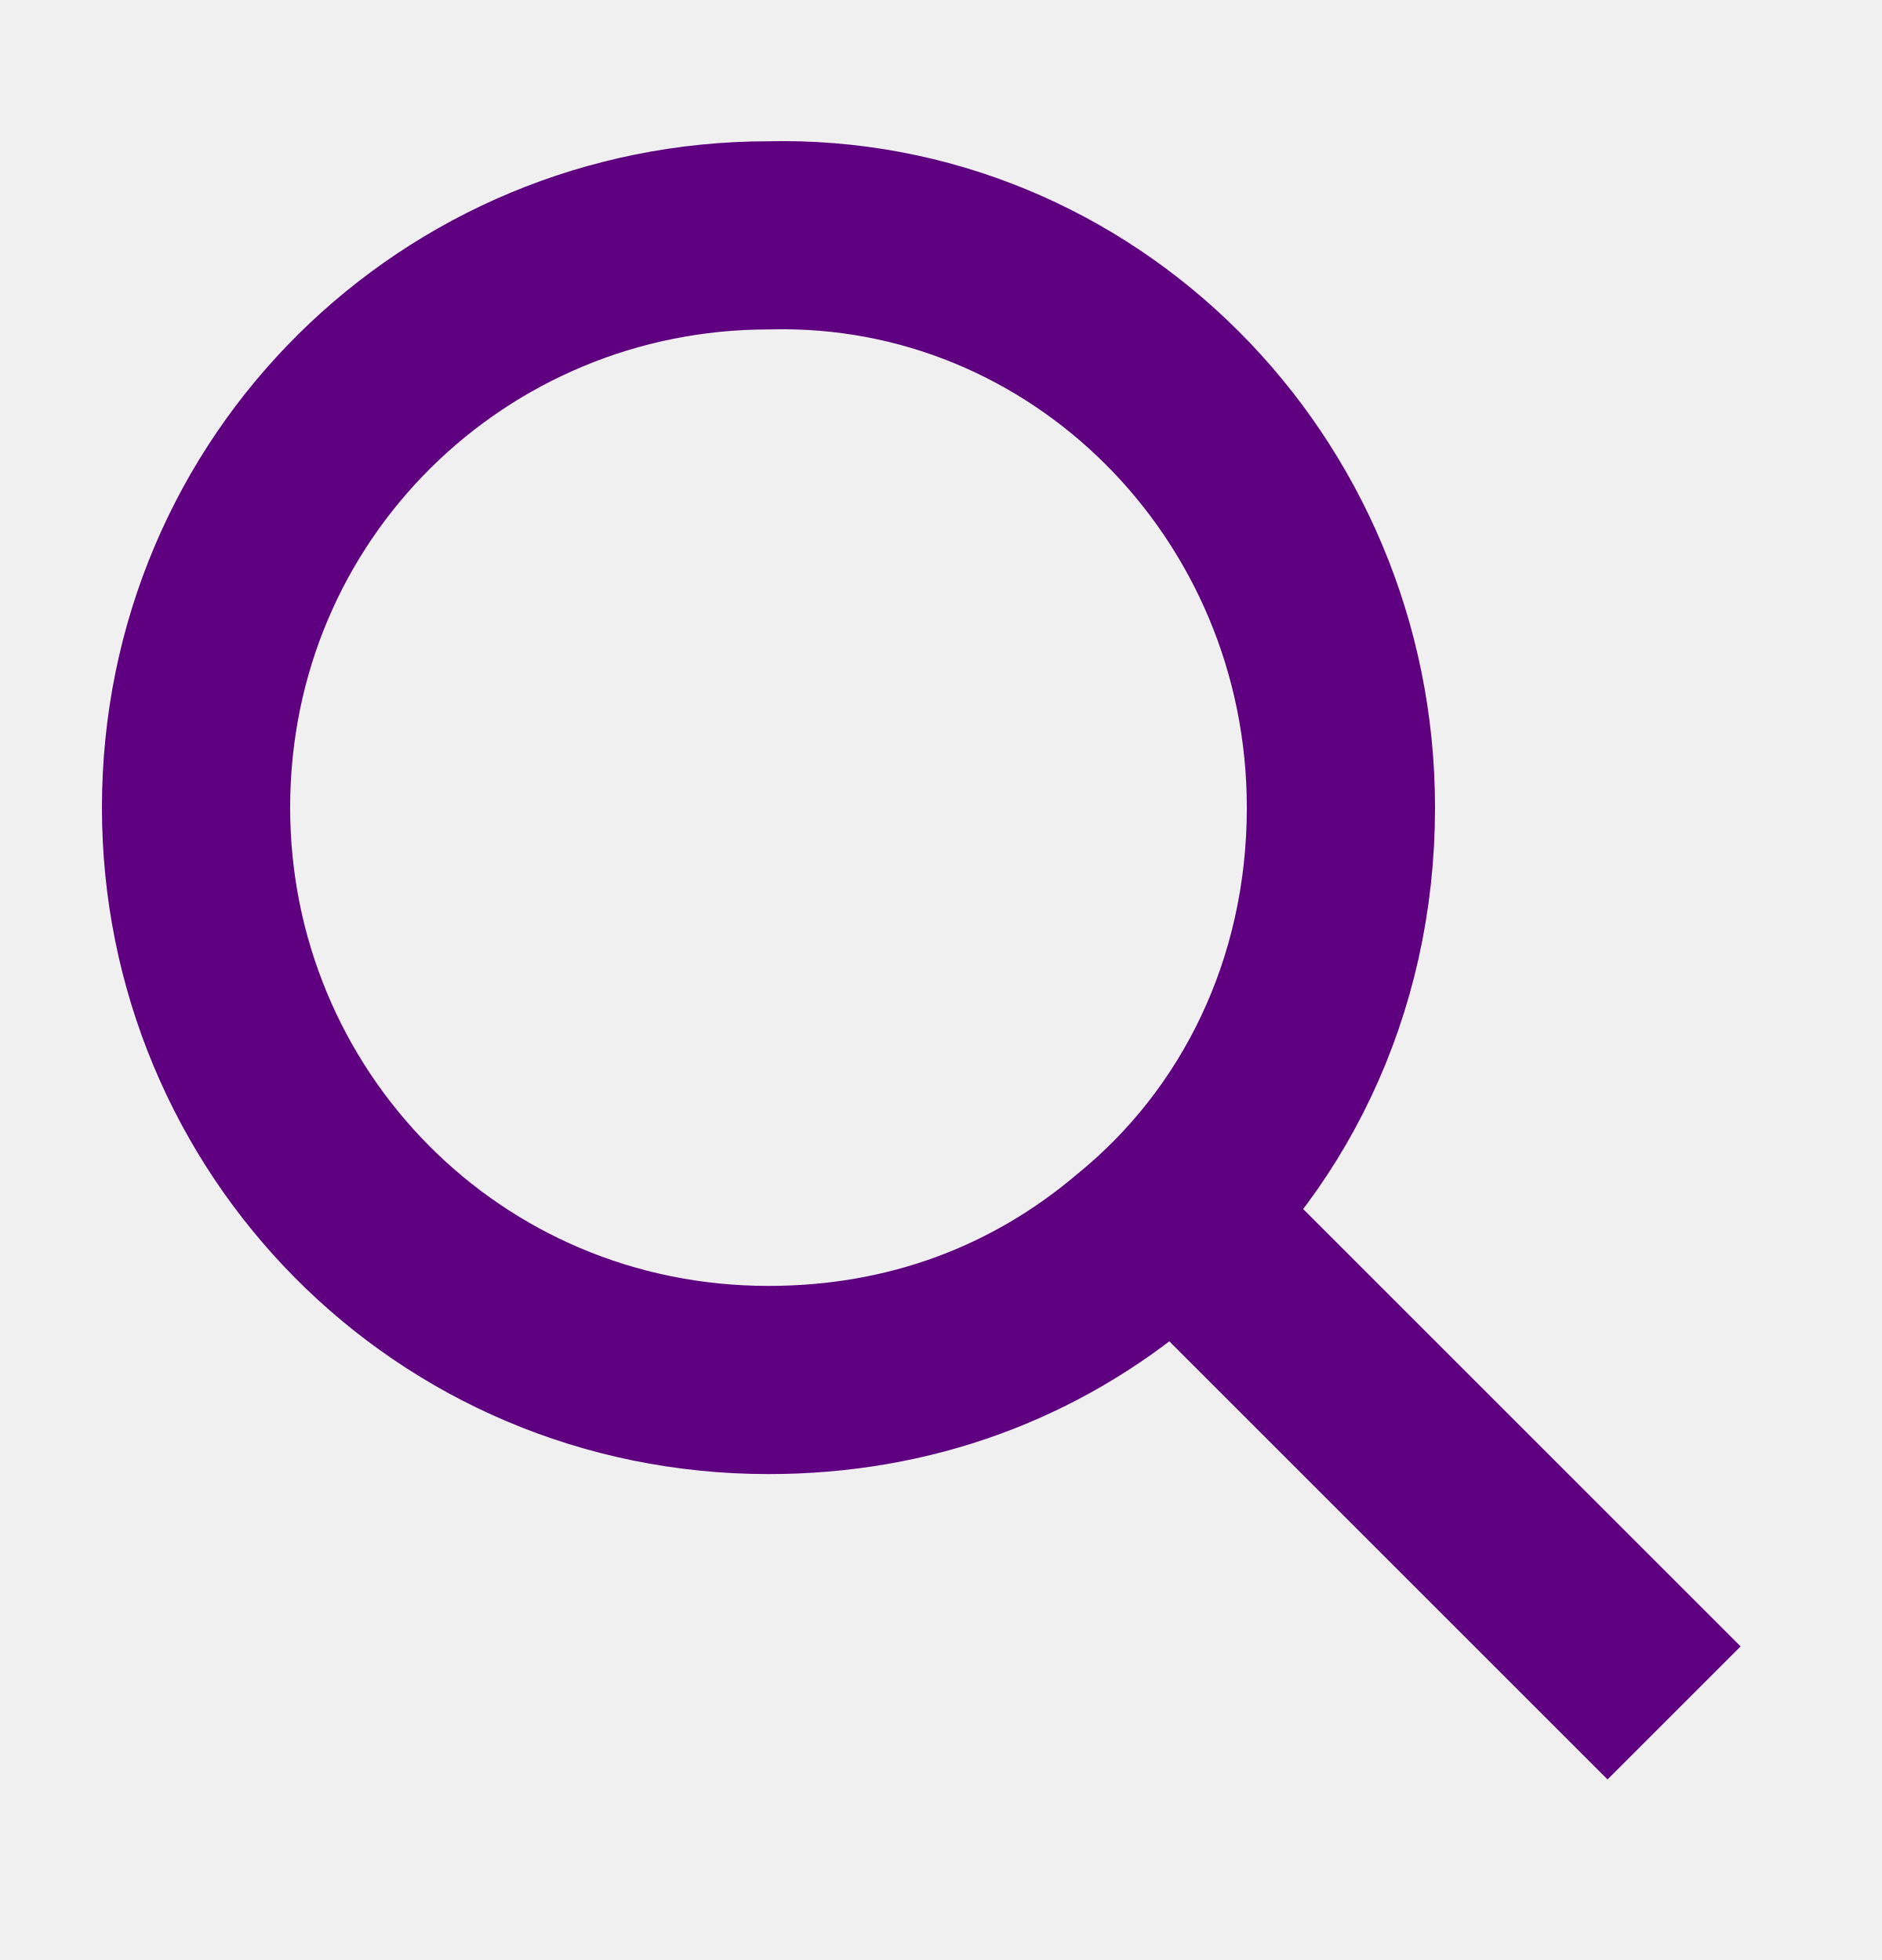
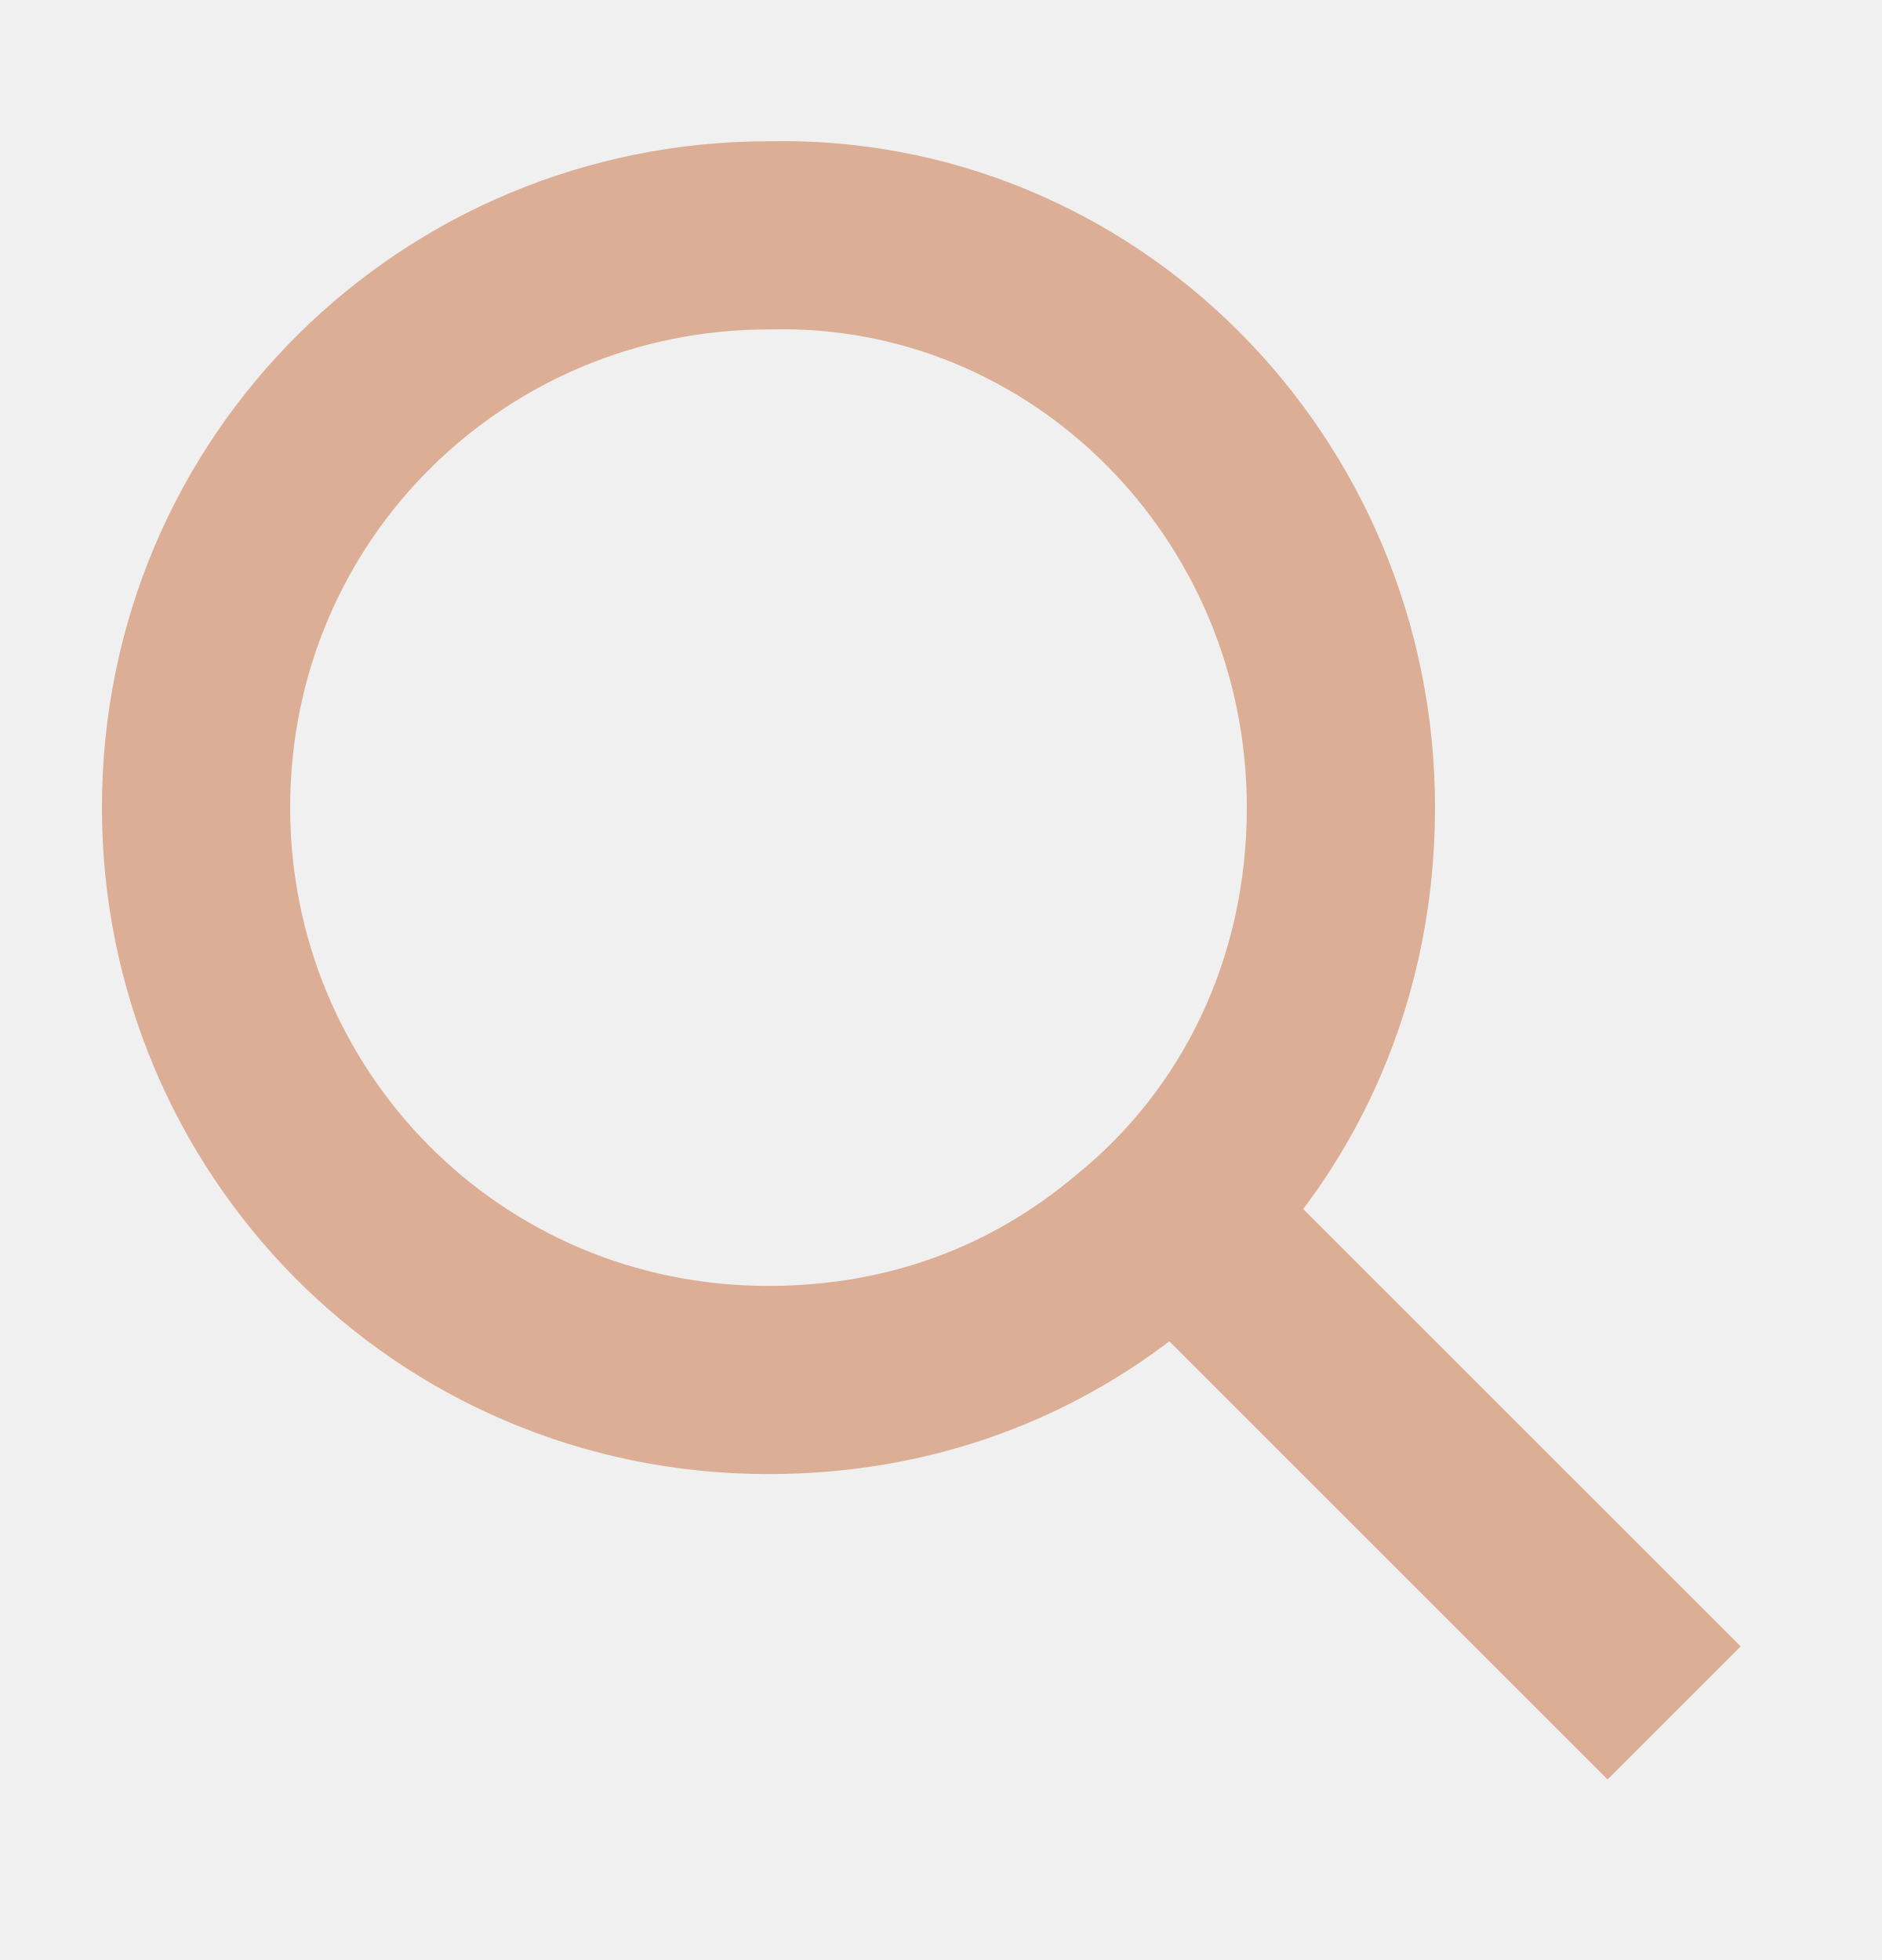
<svg xmlns="http://www.w3.org/2000/svg" width="24" height="25" viewBox="0 0 24 25" fill="none">
  <g clip-path="url(#clip0_12_1728)">
-     <path d="M20.5 21L15.5 16M17.1 10.302C17.1 12.602 16.1 14.602 14.5 15.902C13.2 17.002 11.6 17.602 9.8 17.602C5.7 17.602 2.5 14.302 2.5 10.302C2.5 6.202 5.8 3.002 9.8 3.002C13.8 2.902 17.1 6.202 17.1 10.302Z" stroke="#5F0080" stroke-width="2.4" stroke-linecap="square" stroke-linejoin="round" />
+     <path d="M20.5 21L15.5 16M17.1 10.302C17.1 12.602 16.1 14.602 14.5 15.902C13.2 17.002 11.6 17.602 9.8 17.602C5.7 17.602 2.5 14.302 2.5 10.302C2.5 6.202 5.8 3.002 9.8 3.002C13.8 2.902 17.1 6.202 17.1 10.302Z" stroke="#DCAE96" stroke-width="2.4" stroke-linecap="square" stroke-linejoin="round" />
  </g>
  <defs>
    <clipPath id="clip0_12_1728">
      <rect width="24" height="24" fill="white" transform="translate(0 0.5)" />
    </clipPath>
  </defs>
</svg>
